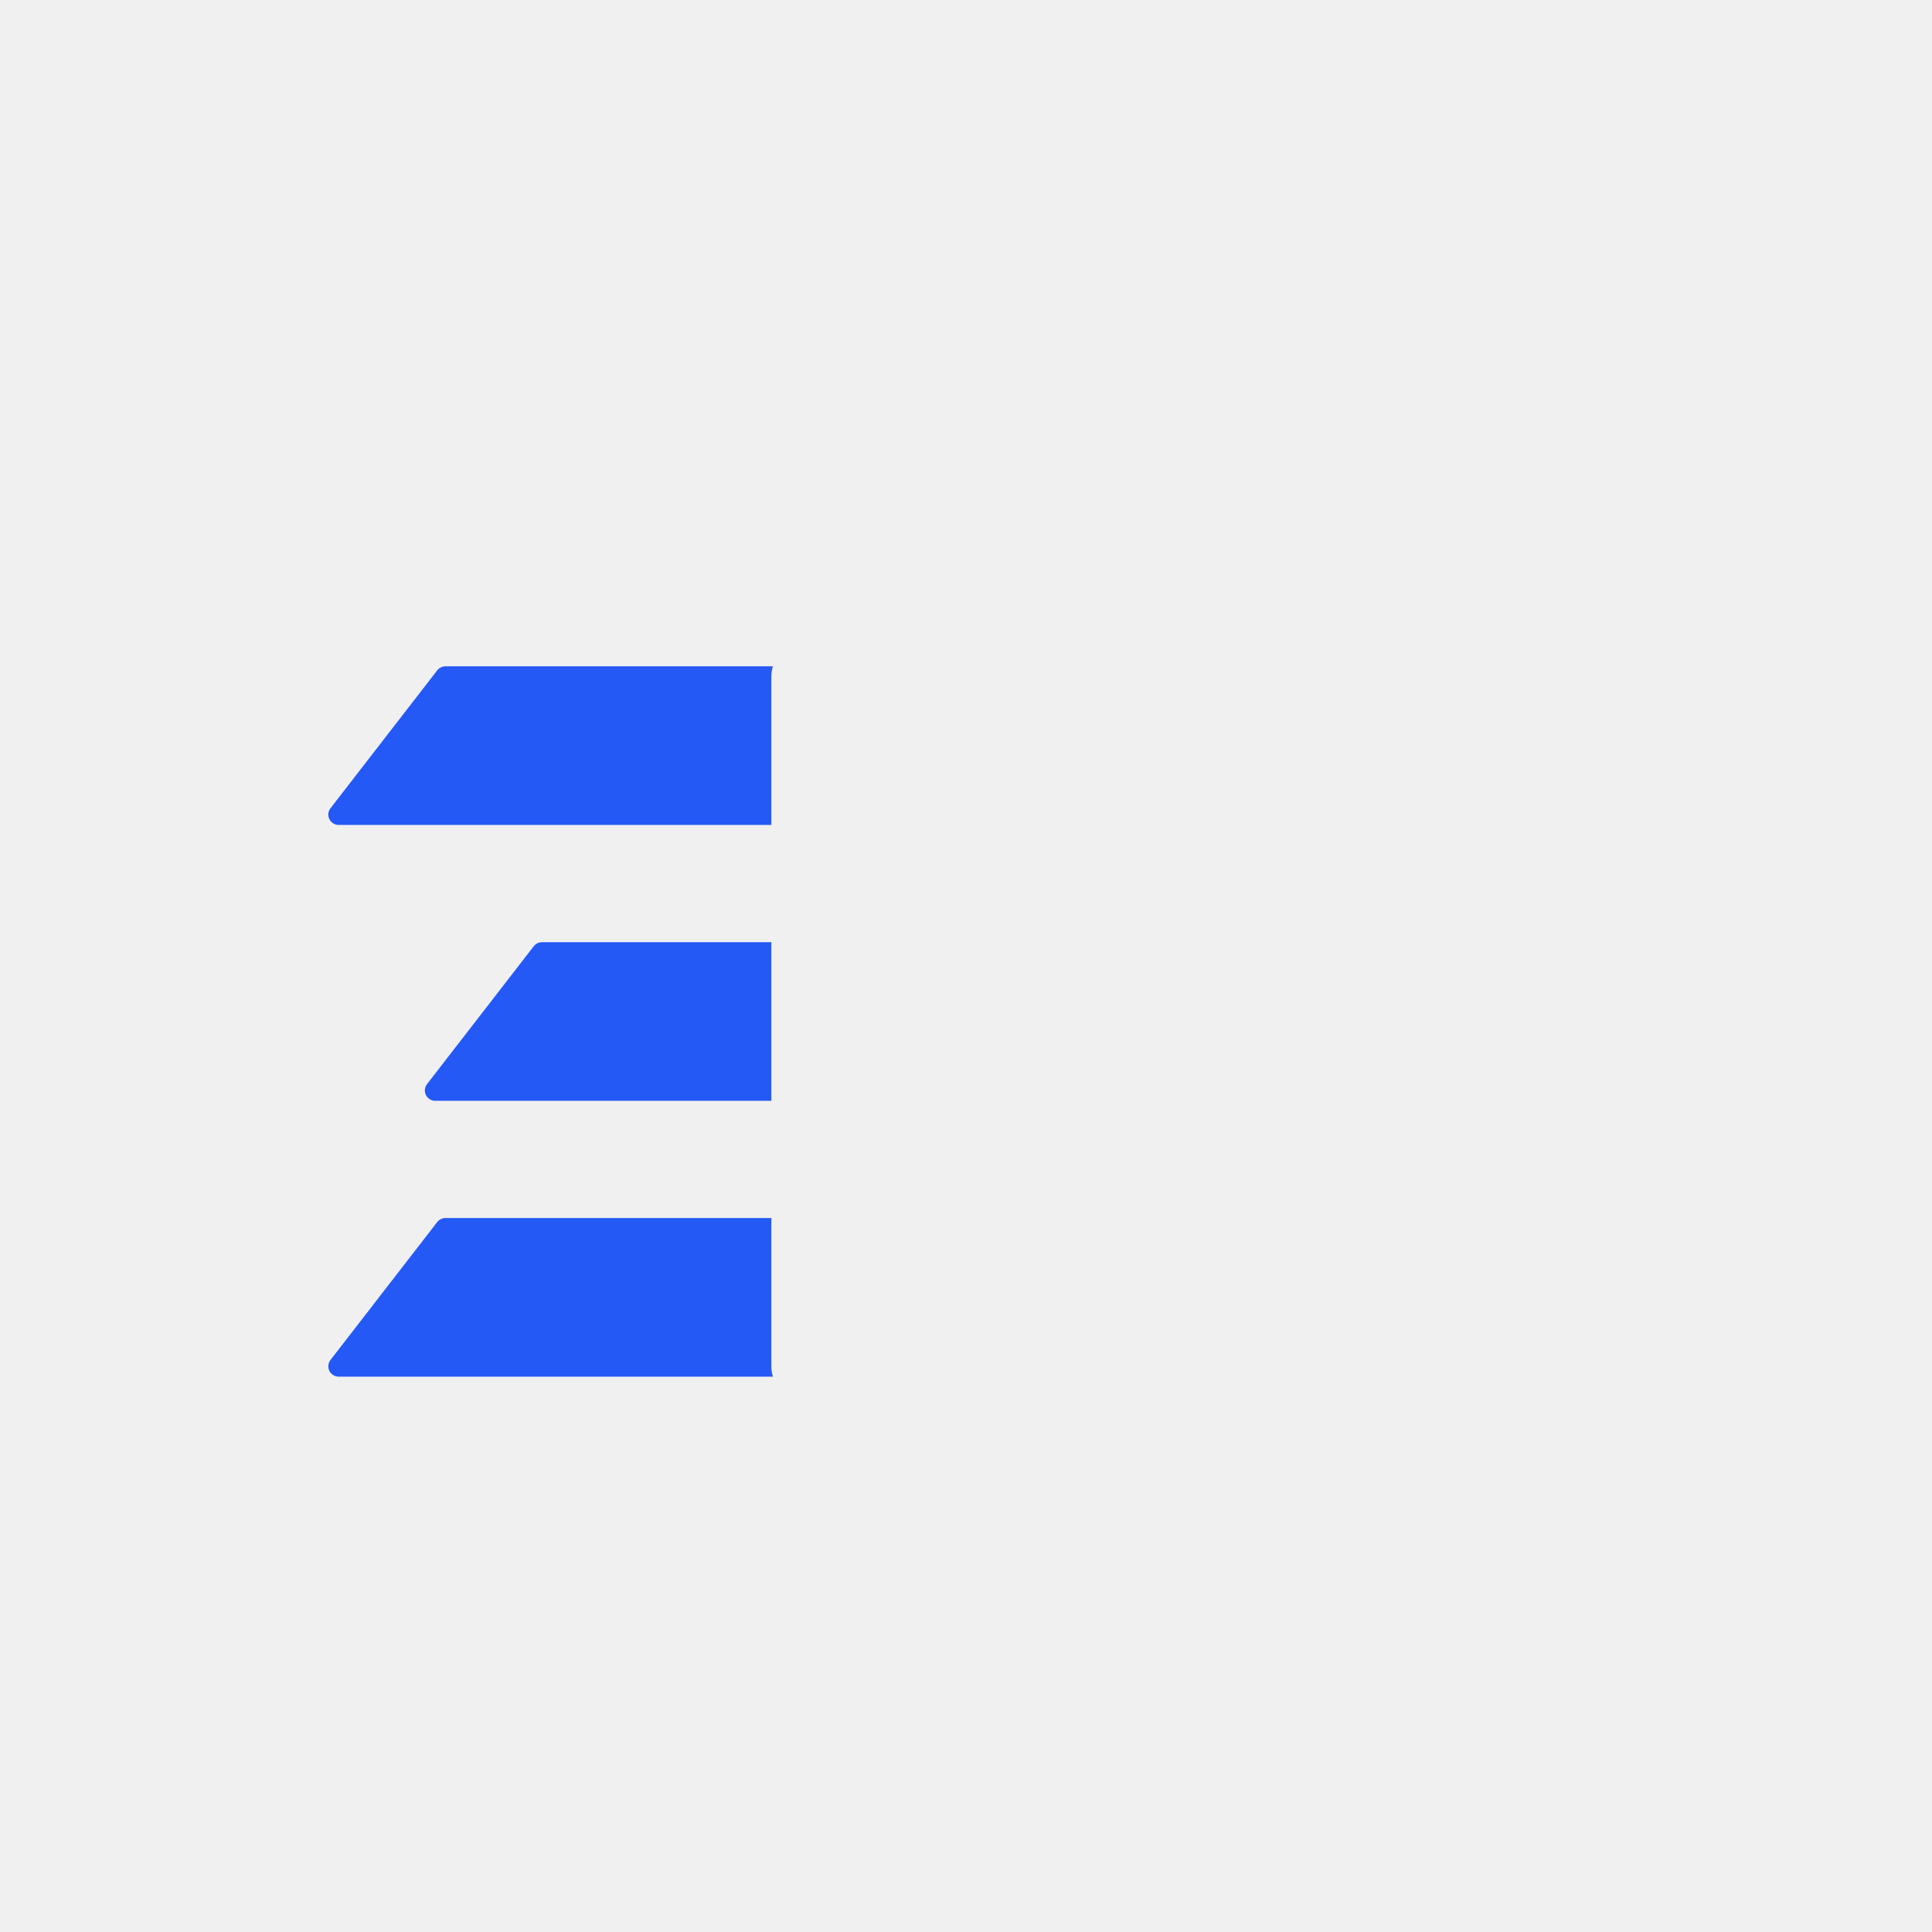
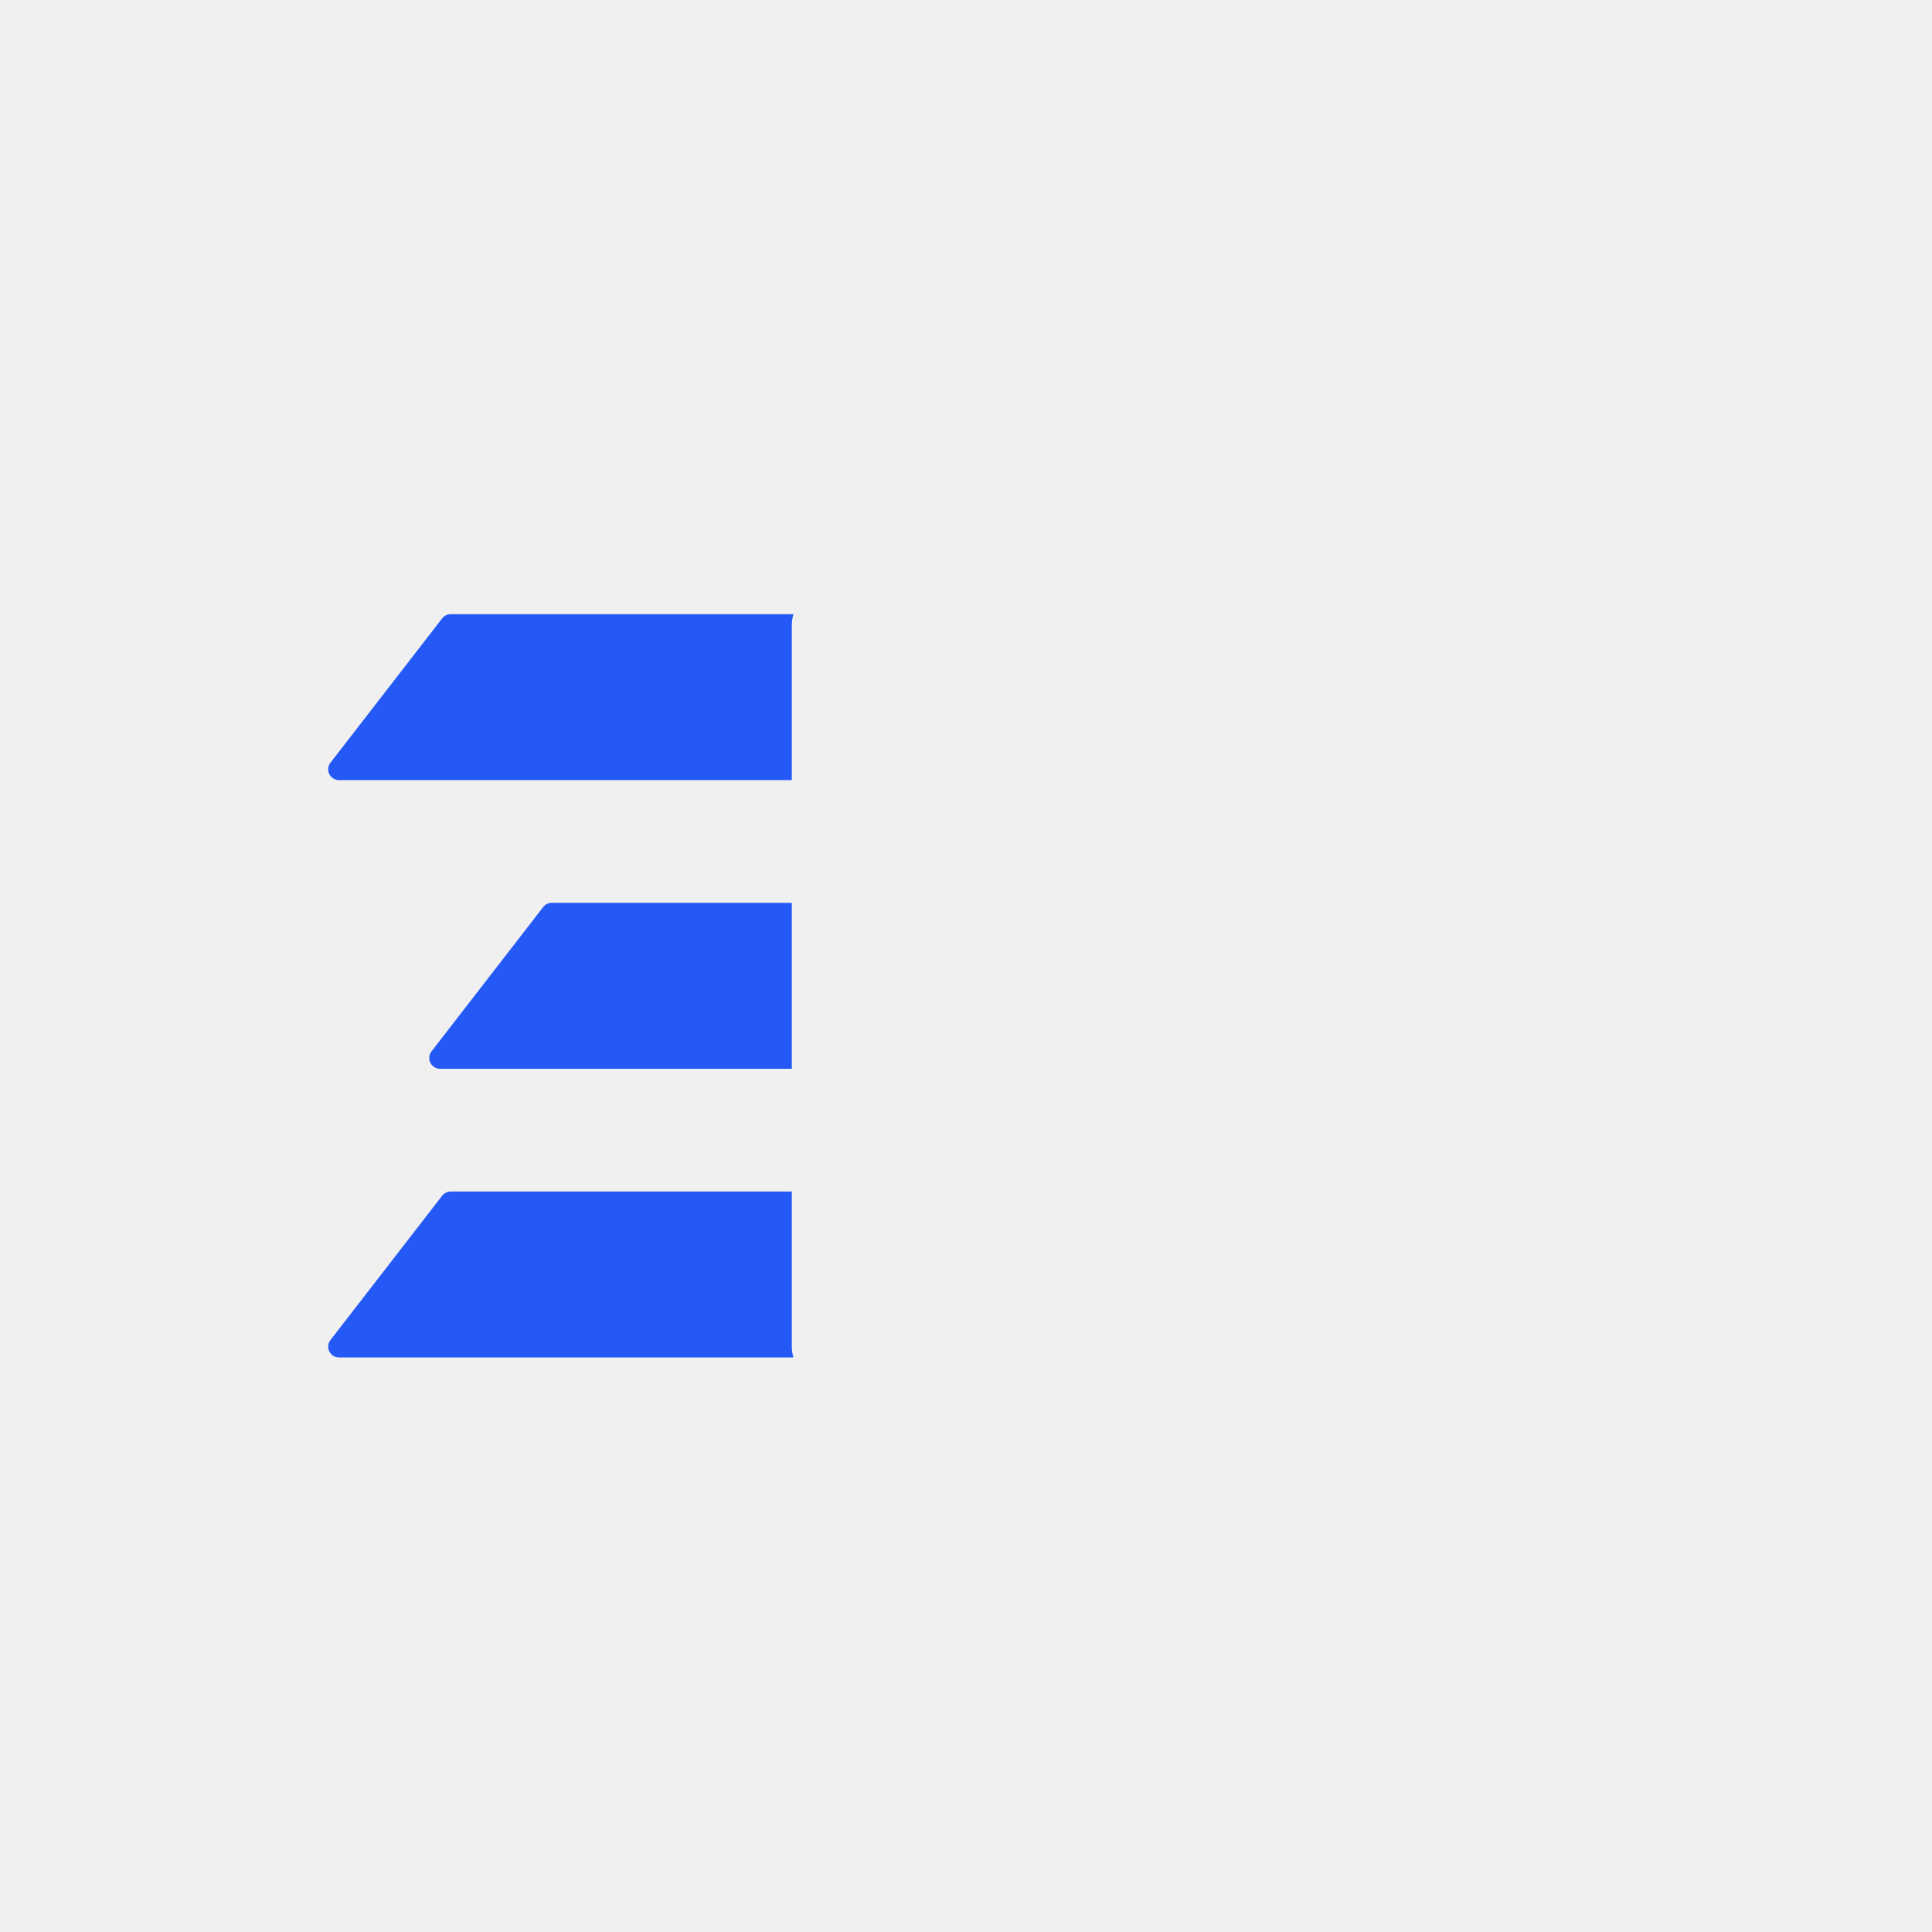
<svg xmlns="http://www.w3.org/2000/svg" viewBox="0 0 1024 1024" width="1024" height="1024" role="img" aria-label="3VOtech app icon layer: e-bars">
-   <svg x="163.9" y="322.1" width="672.6" height="424.0" viewBox="-12 -10 184 116" overflow="visible">
-     <mask id="knock-le" maskUnits="userSpaceOnUse" x="-30" y="-60" width="260" height="180">
-       <rect x="-30" y="-60" width="260" height="180" fill="#fff" />
-       <path d="M60 0H80V71.6L148.2 -16.6H174.2L84 100H60Z" fill="#000" stroke="#000" stroke-width="10" stroke-linejoin="round" />
+   <svg x="163.4" y="293.0" width="703.8" height="443.7" viewBox="-12 -10 184 116">
+     <mask id="knock-le" maskUnits="userSpaceOnUse" x="-20" y="-20" width="200" height="140">
+       <rect x="-20" y="-20" width="200" height="140" fill="#fff" />
+       <path d="M60 0H80V71.6L140 -6H166L84 100H60Z" fill="#000" stroke="#000" stroke-width="10" stroke-linejoin="round" />
    </mask>
    <g mask="url(#knock-le)">
      <path d="M7.74 0H60V20H-7.74Z" fill="#2459F5" stroke="#2459F5" stroke-width="3" stroke-linejoin="round" />
      <path d="M21.74 40H60V60H6.26Z" fill="#2459F5" stroke="#2459F5" stroke-width="3" stroke-linejoin="round" />
      <path d="M7.74 80H60V100H-7.74Z" fill="#2459F5" stroke="#2459F5" stroke-width="3" stroke-linejoin="round" />
    </g>
  </svg>
</svg>
